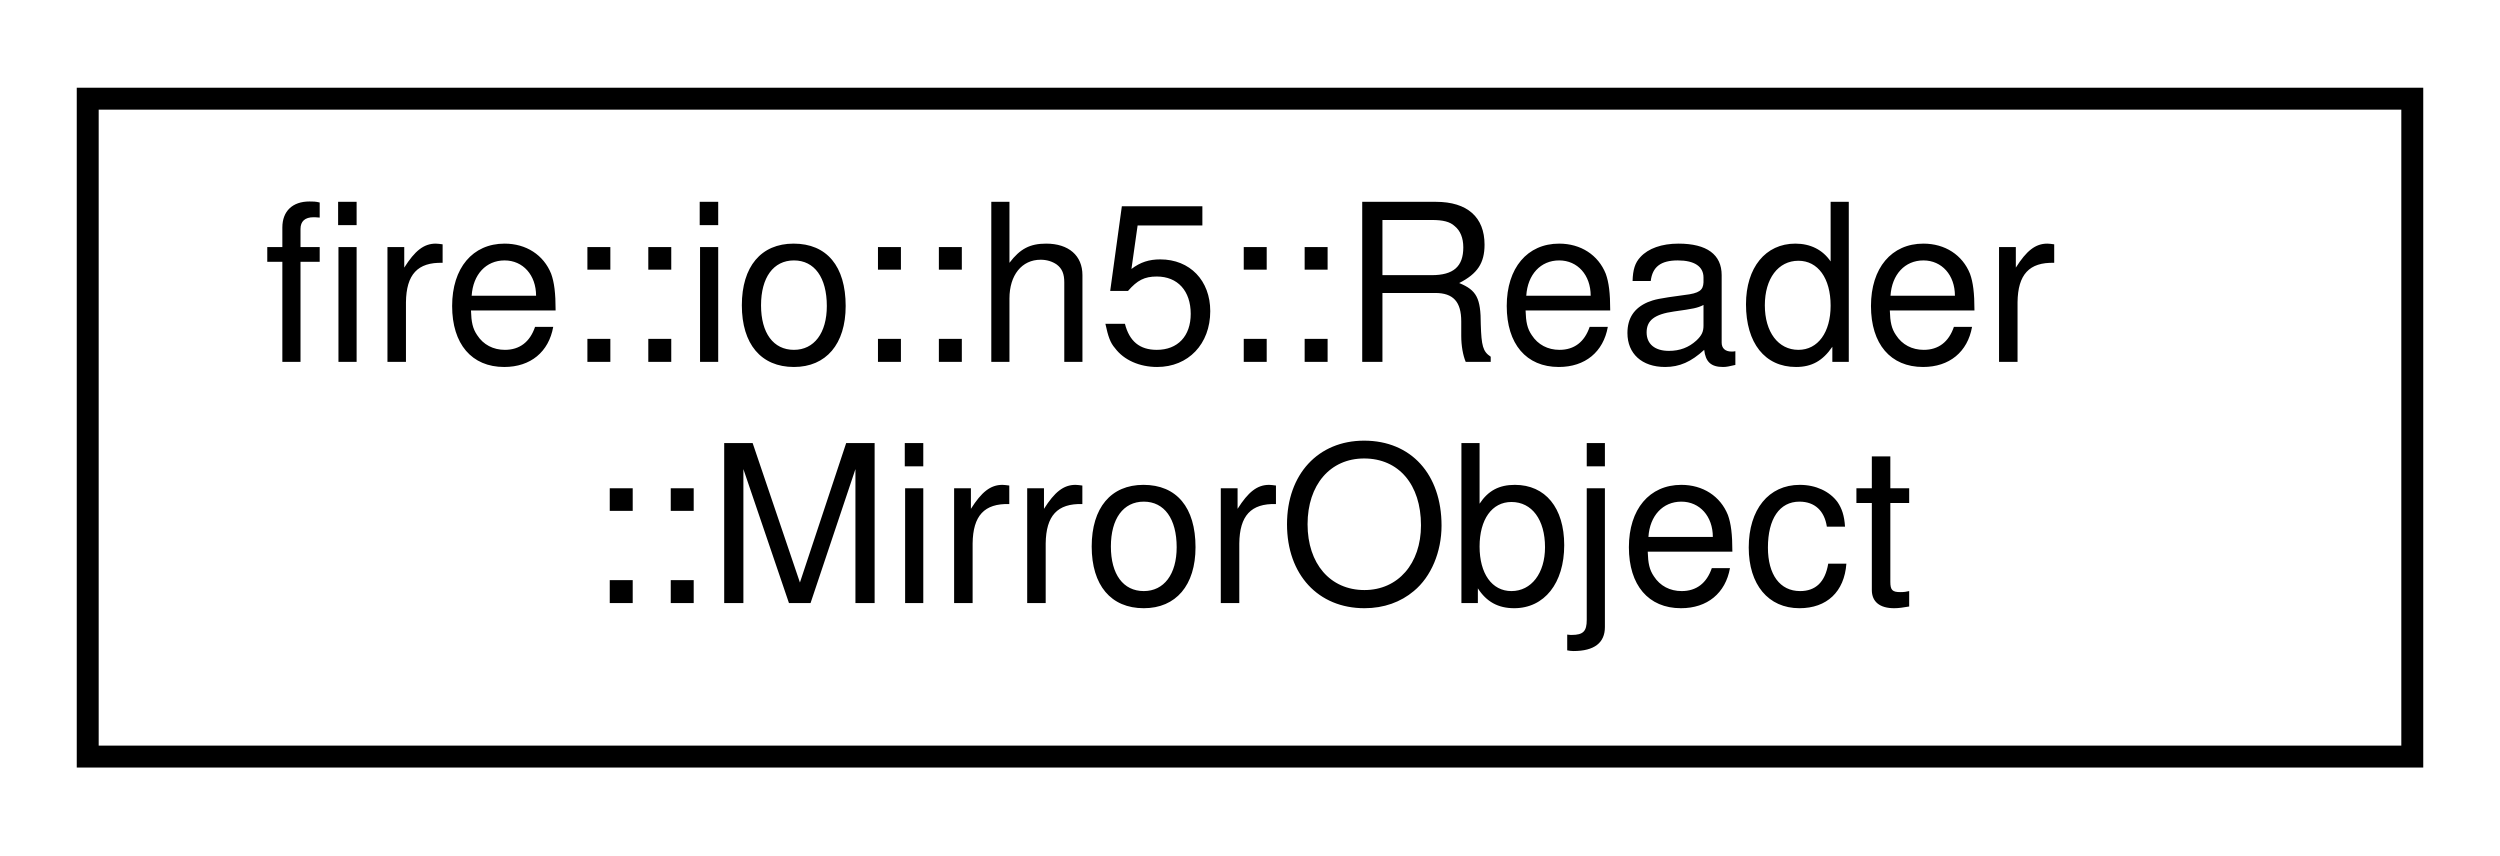
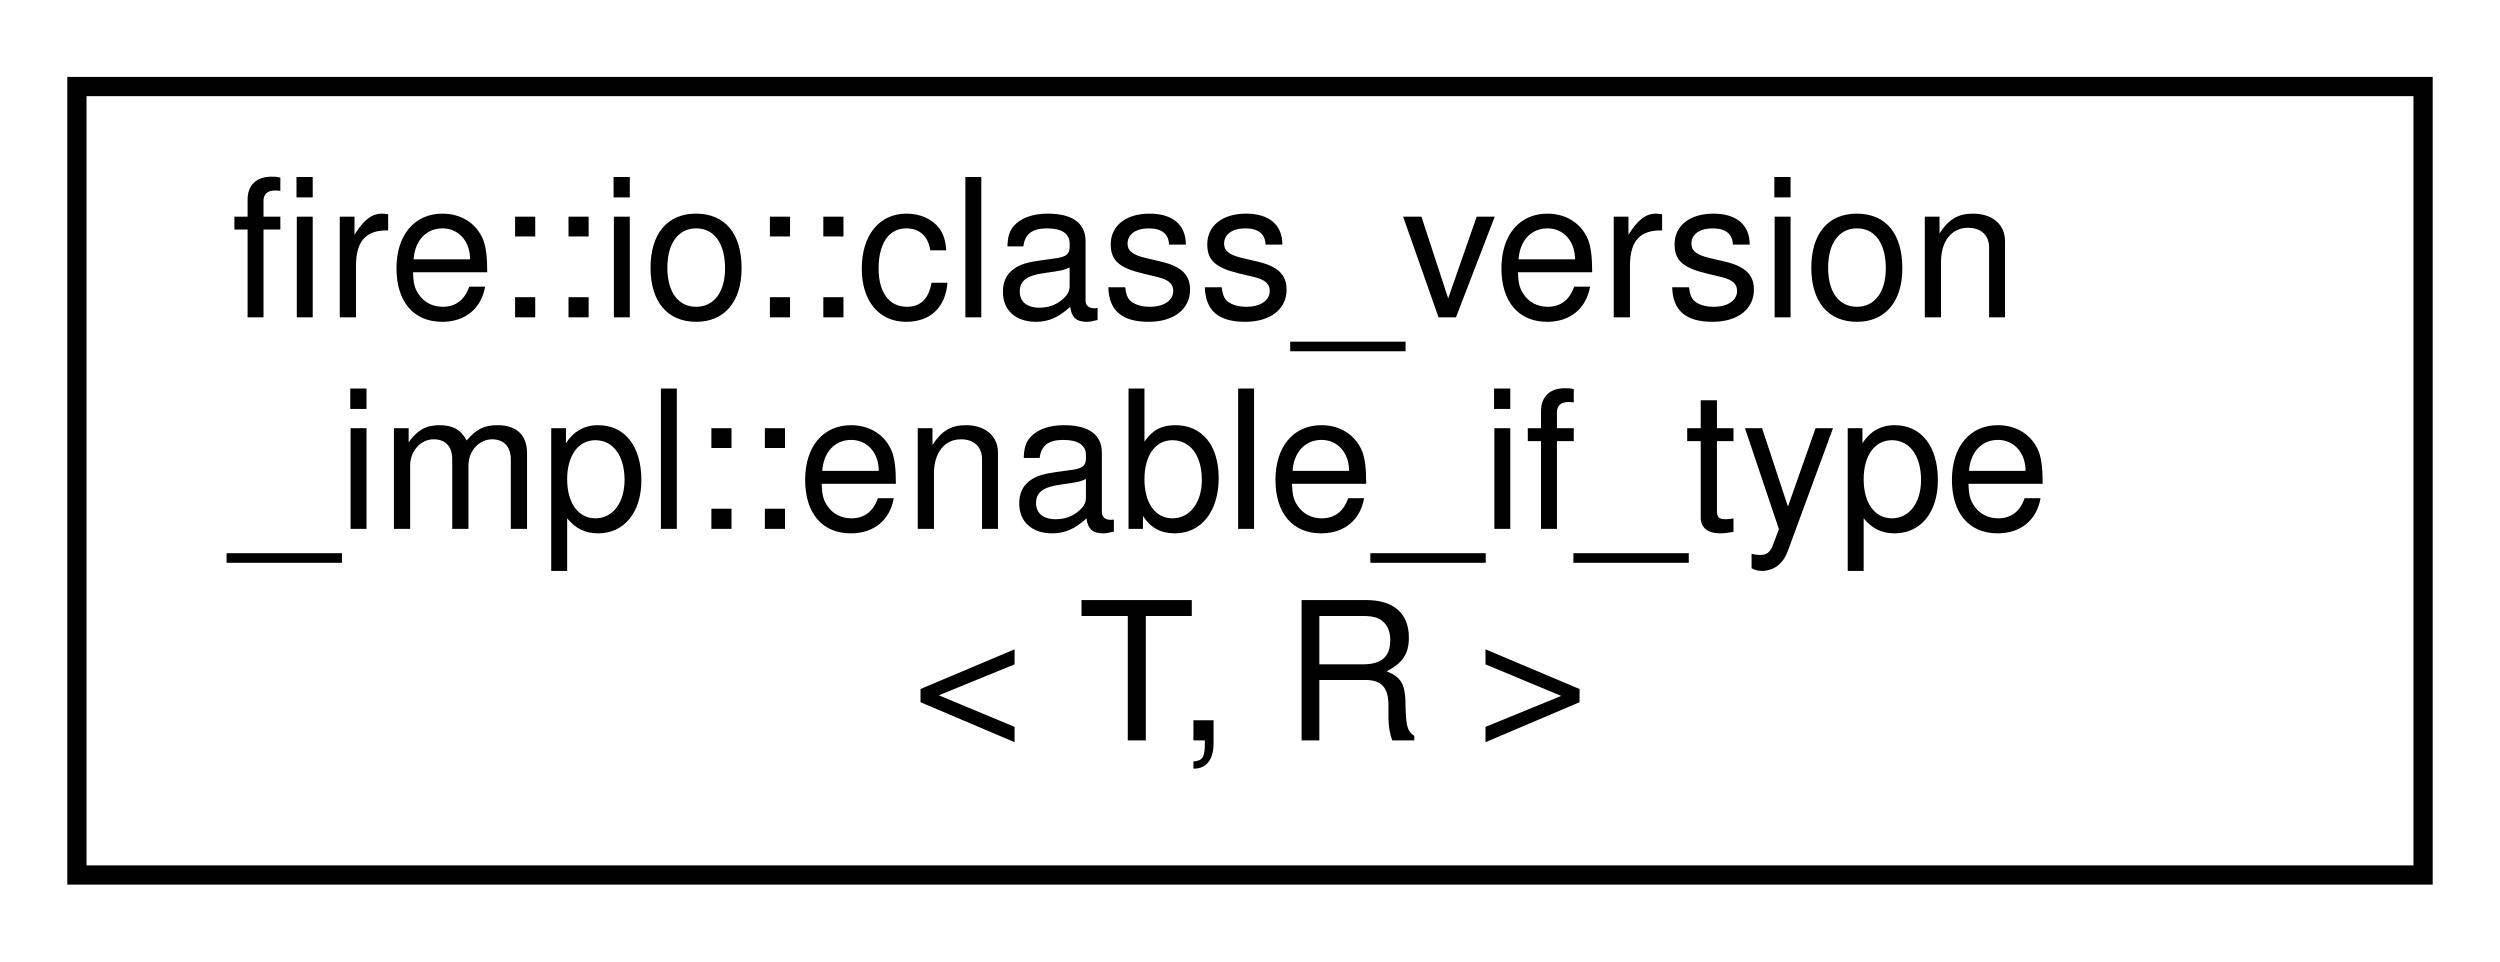
- <svg xmlns="http://www.w3.org/2000/svg" xmlns:xlink="http://www.w3.org/1999/xlink" width="114pt" height="39pt" viewBox="0.00 0.00 114.00 39.00">
-   <g id="graph0" class="graph" transform="scale(1 1) rotate(0) translate(4 35)">
+ <svg xmlns="http://www.w3.org/2000/svg" xmlns:xlink="http://www.w3.org/1999/xlink" width="130pt" height="50pt" viewBox="0.00 0.00 130.00 50.00">
+   <g id="graph0" class="graph" transform="scale(1 1) rotate(0) translate(4 46)">
    <g id="node1" class="node">
      <g id="a_node1">
-         <a xlink:href="classfire_1_1io_1_1h5_1_1Reader_1_1MirrorObject.html" target="_top" xlink:title="A mirror event object.">
-           <polygon fill="none" stroke="black" points="0,-0.5 0,-30.5 106,-30.5 106,-0.5 0,-0.5" />
-           <text text-anchor="start" x="8" y="-18.5" font-family="Helvetica,sans-Serif" font-size="10.00">fire::io::h5::Reader</text>
-           <text text-anchor="middle" x="53" y="-7.5" font-family="Helvetica,sans-Serif" font-size="10.00">::MirrorObject</text>
+         <a xlink:href="structfire_1_1io_1_1class__version__impl_1_1enable__if__type.html" target="_top" xlink:title="Check if the passed type T is a valid type at compile time.">
+           <polygon fill="none" stroke="black" points="0,-0.5 0,-41.5 122,-41.5 122,-0.5 0,-0.5" />
+           <text text-anchor="start" x="8" y="-29.5" font-family="Helvetica,sans-Serif" font-size="10.00">fire::io::class_version</text>
+           <text text-anchor="start" x="8" y="-18.5" font-family="Helvetica,sans-Serif" font-size="10.00">_impl::enable_if_type</text>
+           <text text-anchor="middle" x="61" y="-7.5" font-family="Helvetica,sans-Serif" font-size="10.00">&lt; T, R &gt;</text>
        </a>
      </g>
    </g>
  </g>
</svg>
